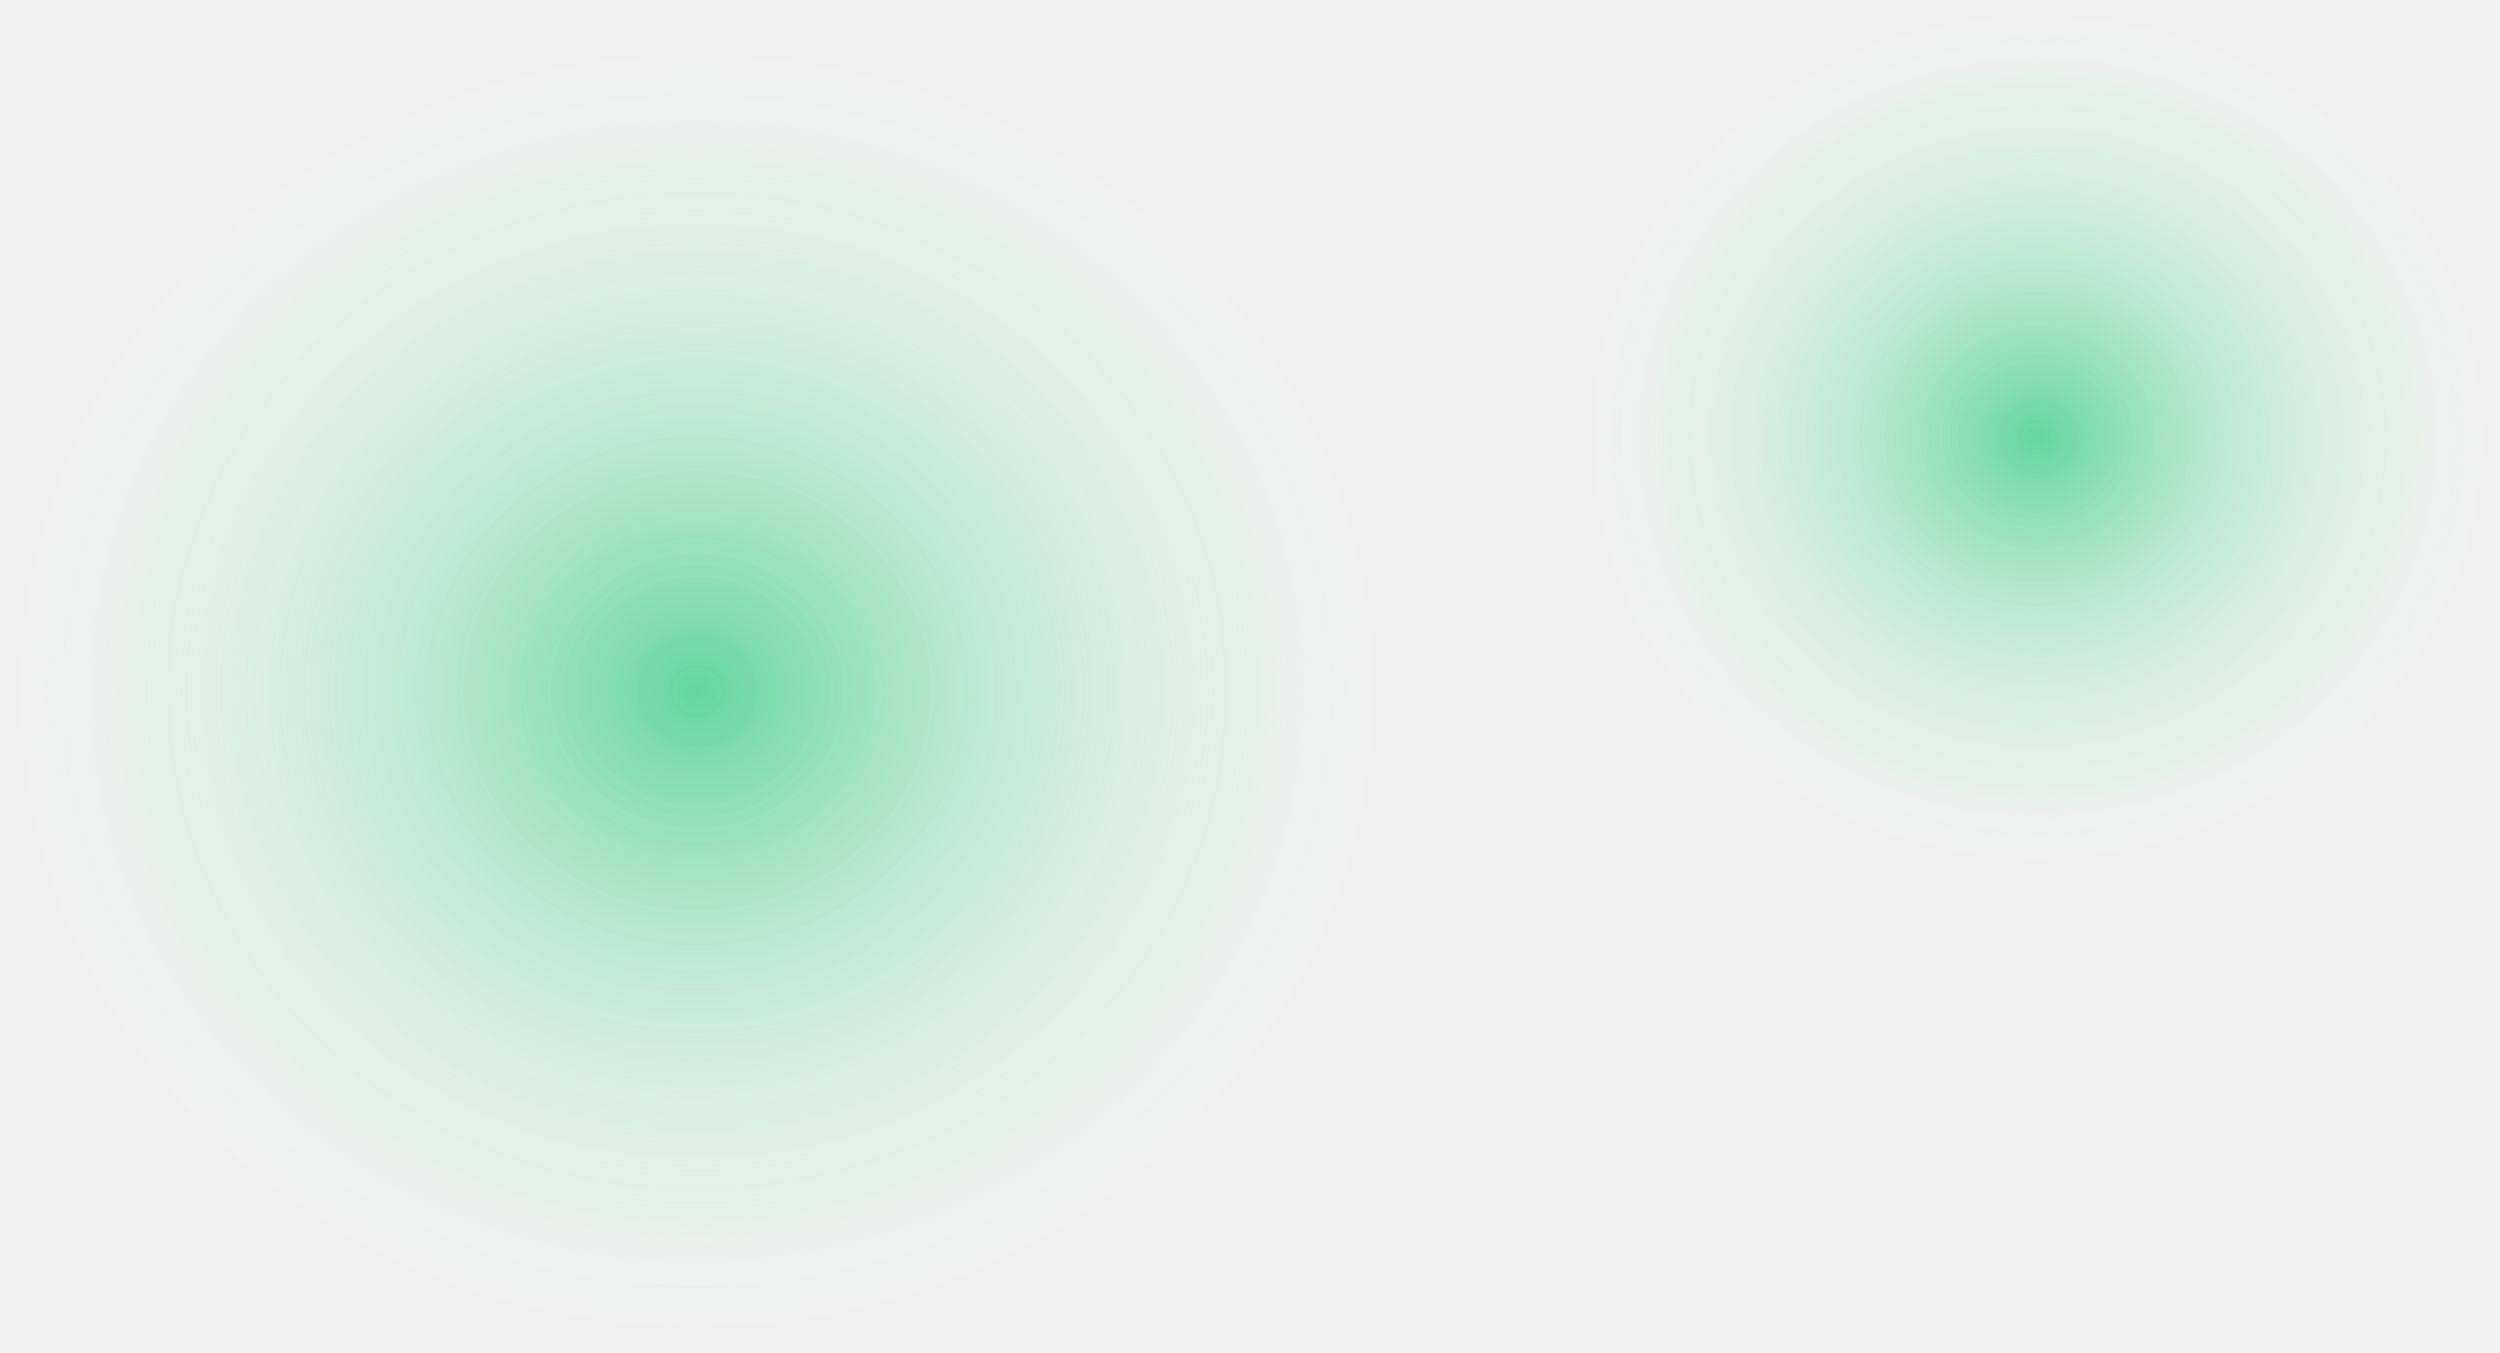
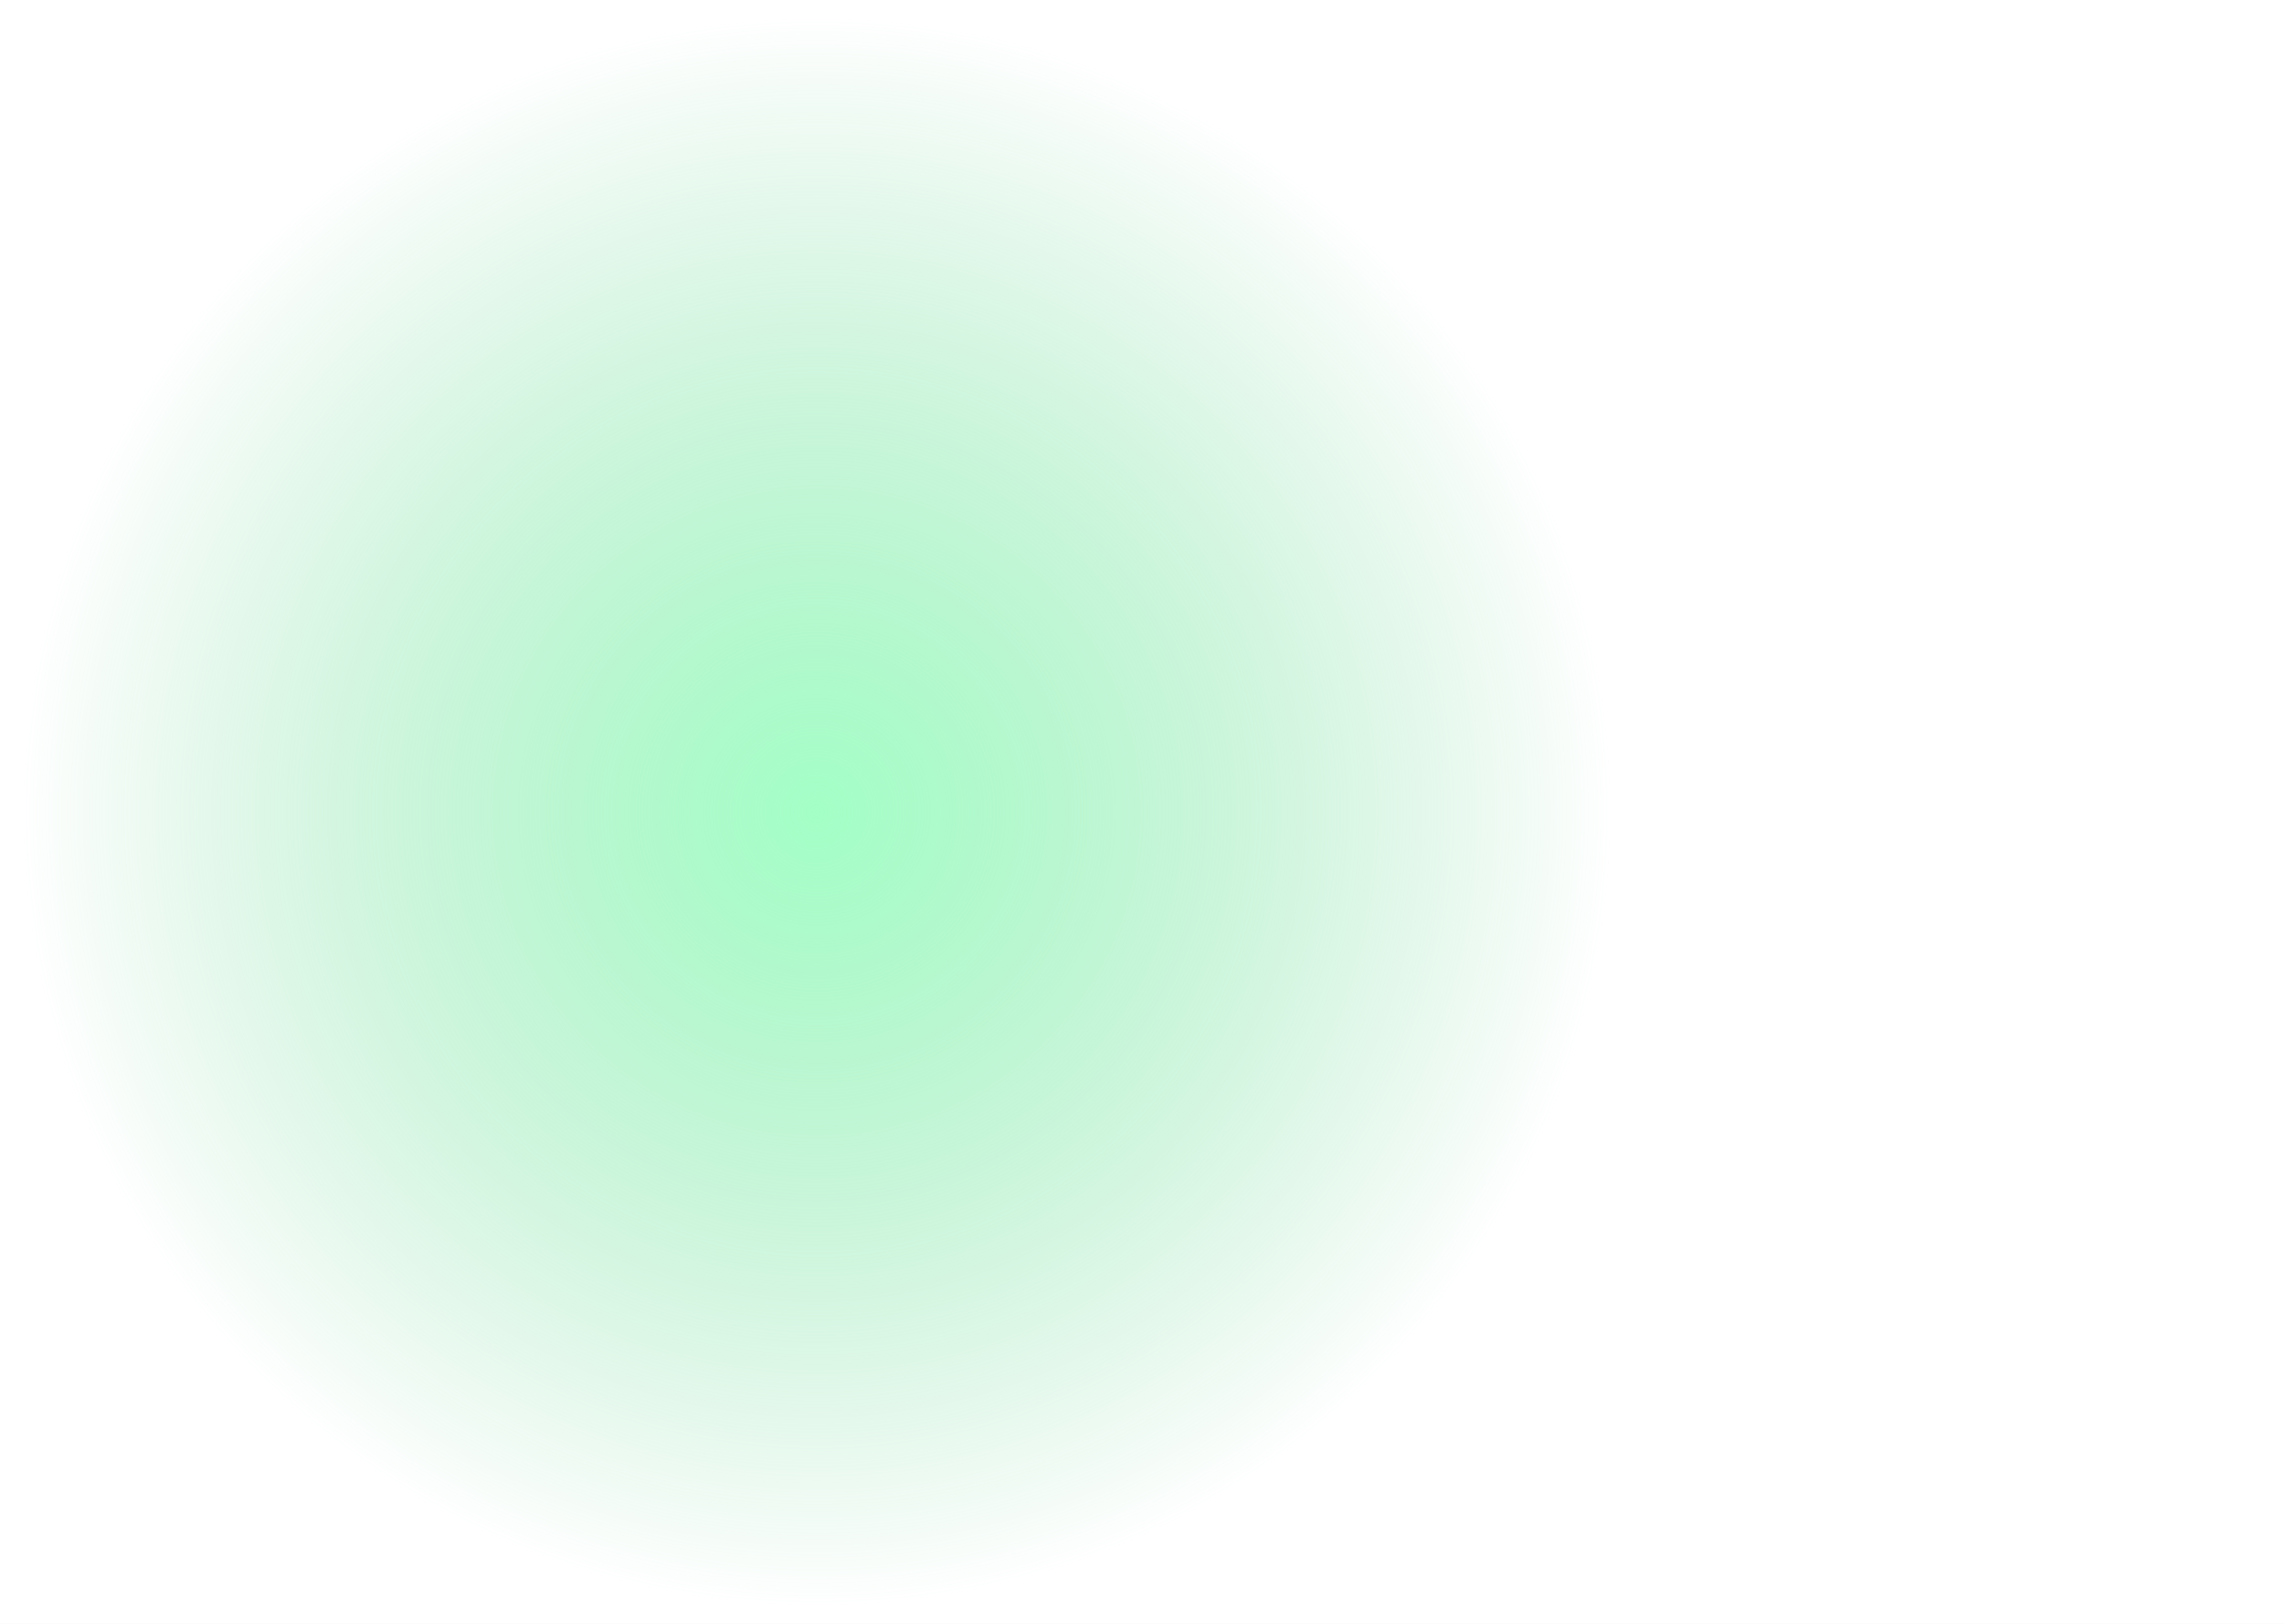
- <svg xmlns="http://www.w3.org/2000/svg" width="2882" height="1559" viewBox="0 0 2882 1559" fill="none">
-   <g filter="url(#filter0_f_1_6)">
-     <ellipse cx="803.5" cy="796.5" rx="799.5" ry="758.5" fill="url(#paint0_radial_1_6)" />
-   </g>
-   <g filter="url(#filter1_f_1_6)">
-     <ellipse cx="2349.04" cy="504" rx="528.037" ry="500" fill="url(#paint1_radial_1_6)" />
-   </g>
+ <svg xmlns="http://www.w3.org/2000/svg" width="1440" height="1024" viewBox="0 0 1440 1024" fill="none">
+   <rect width="1440" height="1024" fill="white" />
+   <circle cx="515" cy="512" r="500" fill="url(#paint0_radial_1_2)" />
  <defs>
-     <filter id="filter0_f_1_6" x="0" y="34" width="1607" height="1525" filterUnits="userSpaceOnUse" color-interpolation-filters="sRGB">
-       <feFlood flood-opacity="0" result="BackgroundImageFix" />
-       <feBlend mode="normal" in="SourceGraphic" in2="BackgroundImageFix" result="shape" />
-       <feGaussianBlur stdDeviation="2" result="effect1_foregroundBlur_1_6" />
-     </filter>
-     <filter id="filter1_f_1_6" x="1817" y="0" width="1064.07" height="1008" filterUnits="userSpaceOnUse" color-interpolation-filters="sRGB">
-       <feFlood flood-opacity="0" result="BackgroundImageFix" />
-       <feBlend mode="normal" in="SourceGraphic" in2="BackgroundImageFix" result="shape" />
-       <feGaussianBlur stdDeviation="2" result="effect1_foregroundBlur_1_6" />
-     </filter>
-     <radialGradient id="paint0_radial_1_6" cx="0" cy="0" r="1" gradientUnits="userSpaceOnUse" gradientTransform="translate(803.5 796.5) rotate(90) scale(758.5 799.5)">
-       <stop stop-color="#07C566" stop-opacity="0.6" />
-       <stop offset="0.455" stop-color="#83E2B2" stop-opacity="0.4" />
-       <stop offset="0.815" stop-color="#C1F0D9" stop-opacity="0.2" />
-       <stop offset="1" stop-color="white" stop-opacity="0" />
-     </radialGradient>
-     <radialGradient id="paint1_radial_1_6" cx="0" cy="0" r="1" gradientUnits="userSpaceOnUse" gradientTransform="translate(2349.04 504) rotate(90) scale(500 528.037)">
-       <stop stop-color="#07C566" stop-opacity="0.6" />
-       <stop offset="0.455" stop-color="#83E2B2" stop-opacity="0.4" />
-       <stop offset="0.815" stop-color="#C1F0D9" stop-opacity="0.2" />
-       <stop offset="1" stop-color="white" stop-opacity="0" />
+     <radialGradient id="paint0_radial_1_2" cx="0" cy="0" r="1" gradientUnits="userSpaceOnUse" gradientTransform="translate(515 512) rotate(90) scale(500)">
+       <stop stop-color="#A3FFC6" />
+       <stop offset="1" stop-color="#86D9A5" stop-opacity="0" />
    </radialGradient>
  </defs>
</svg>
